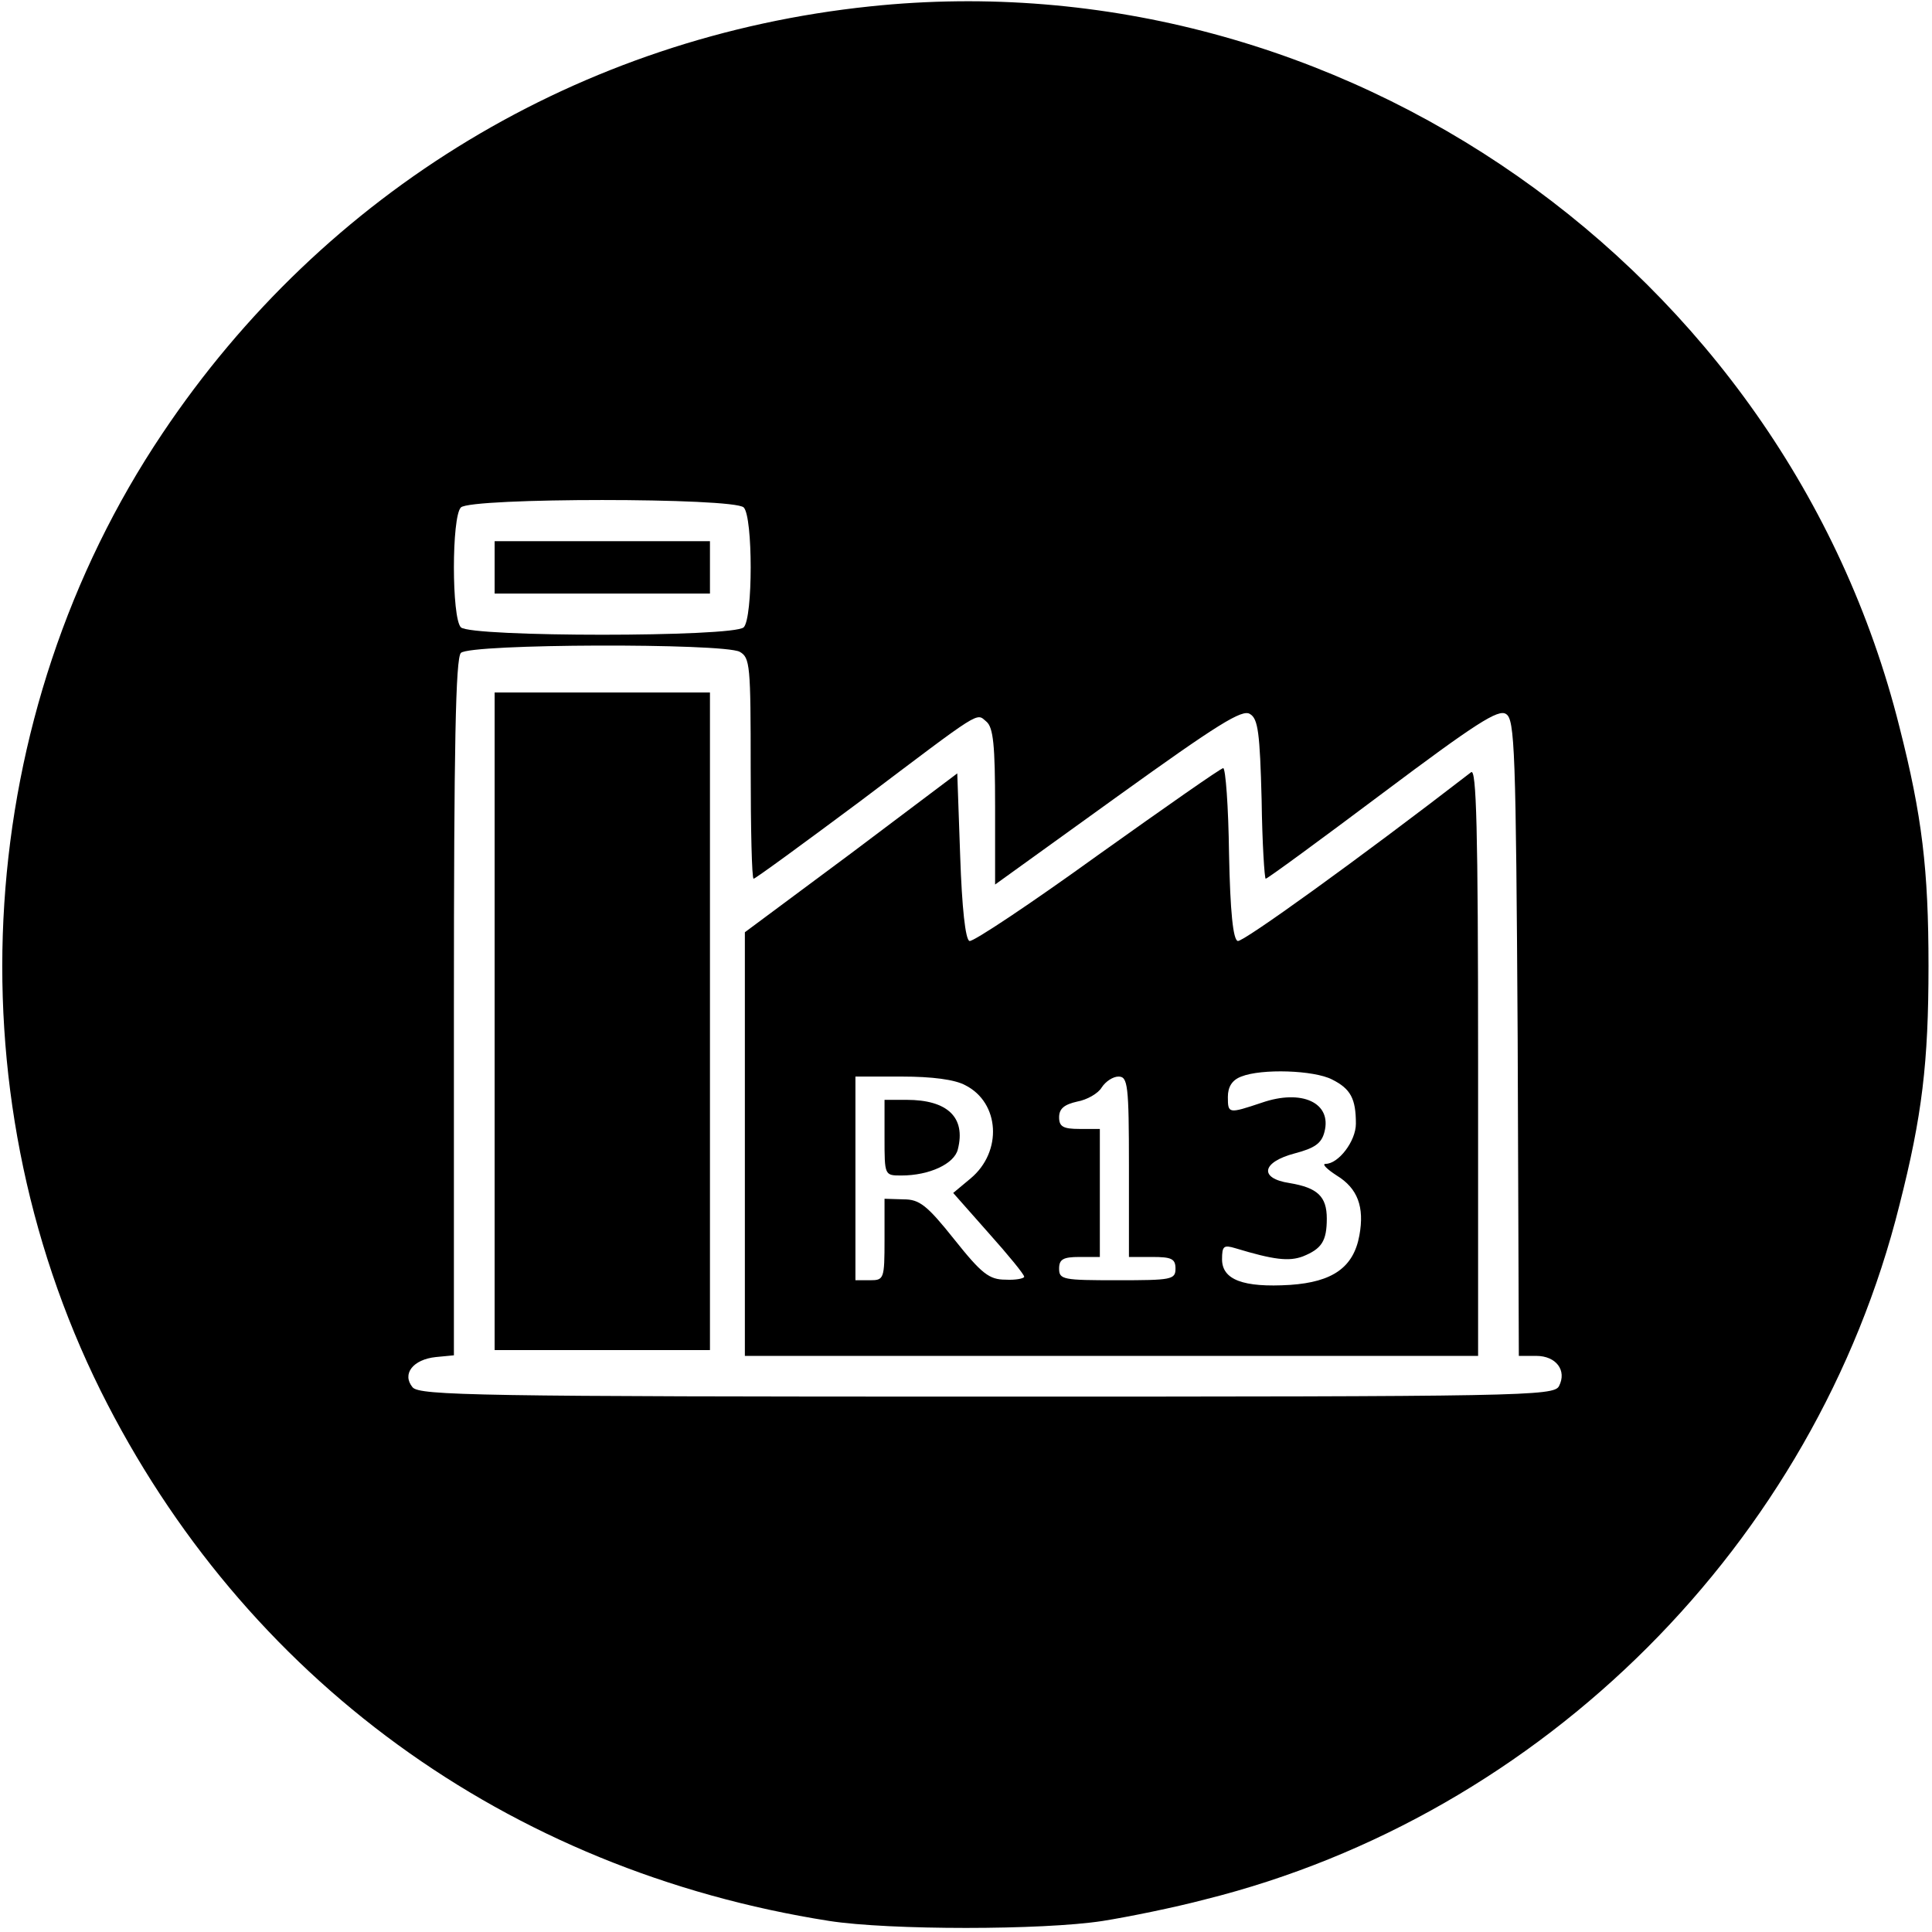
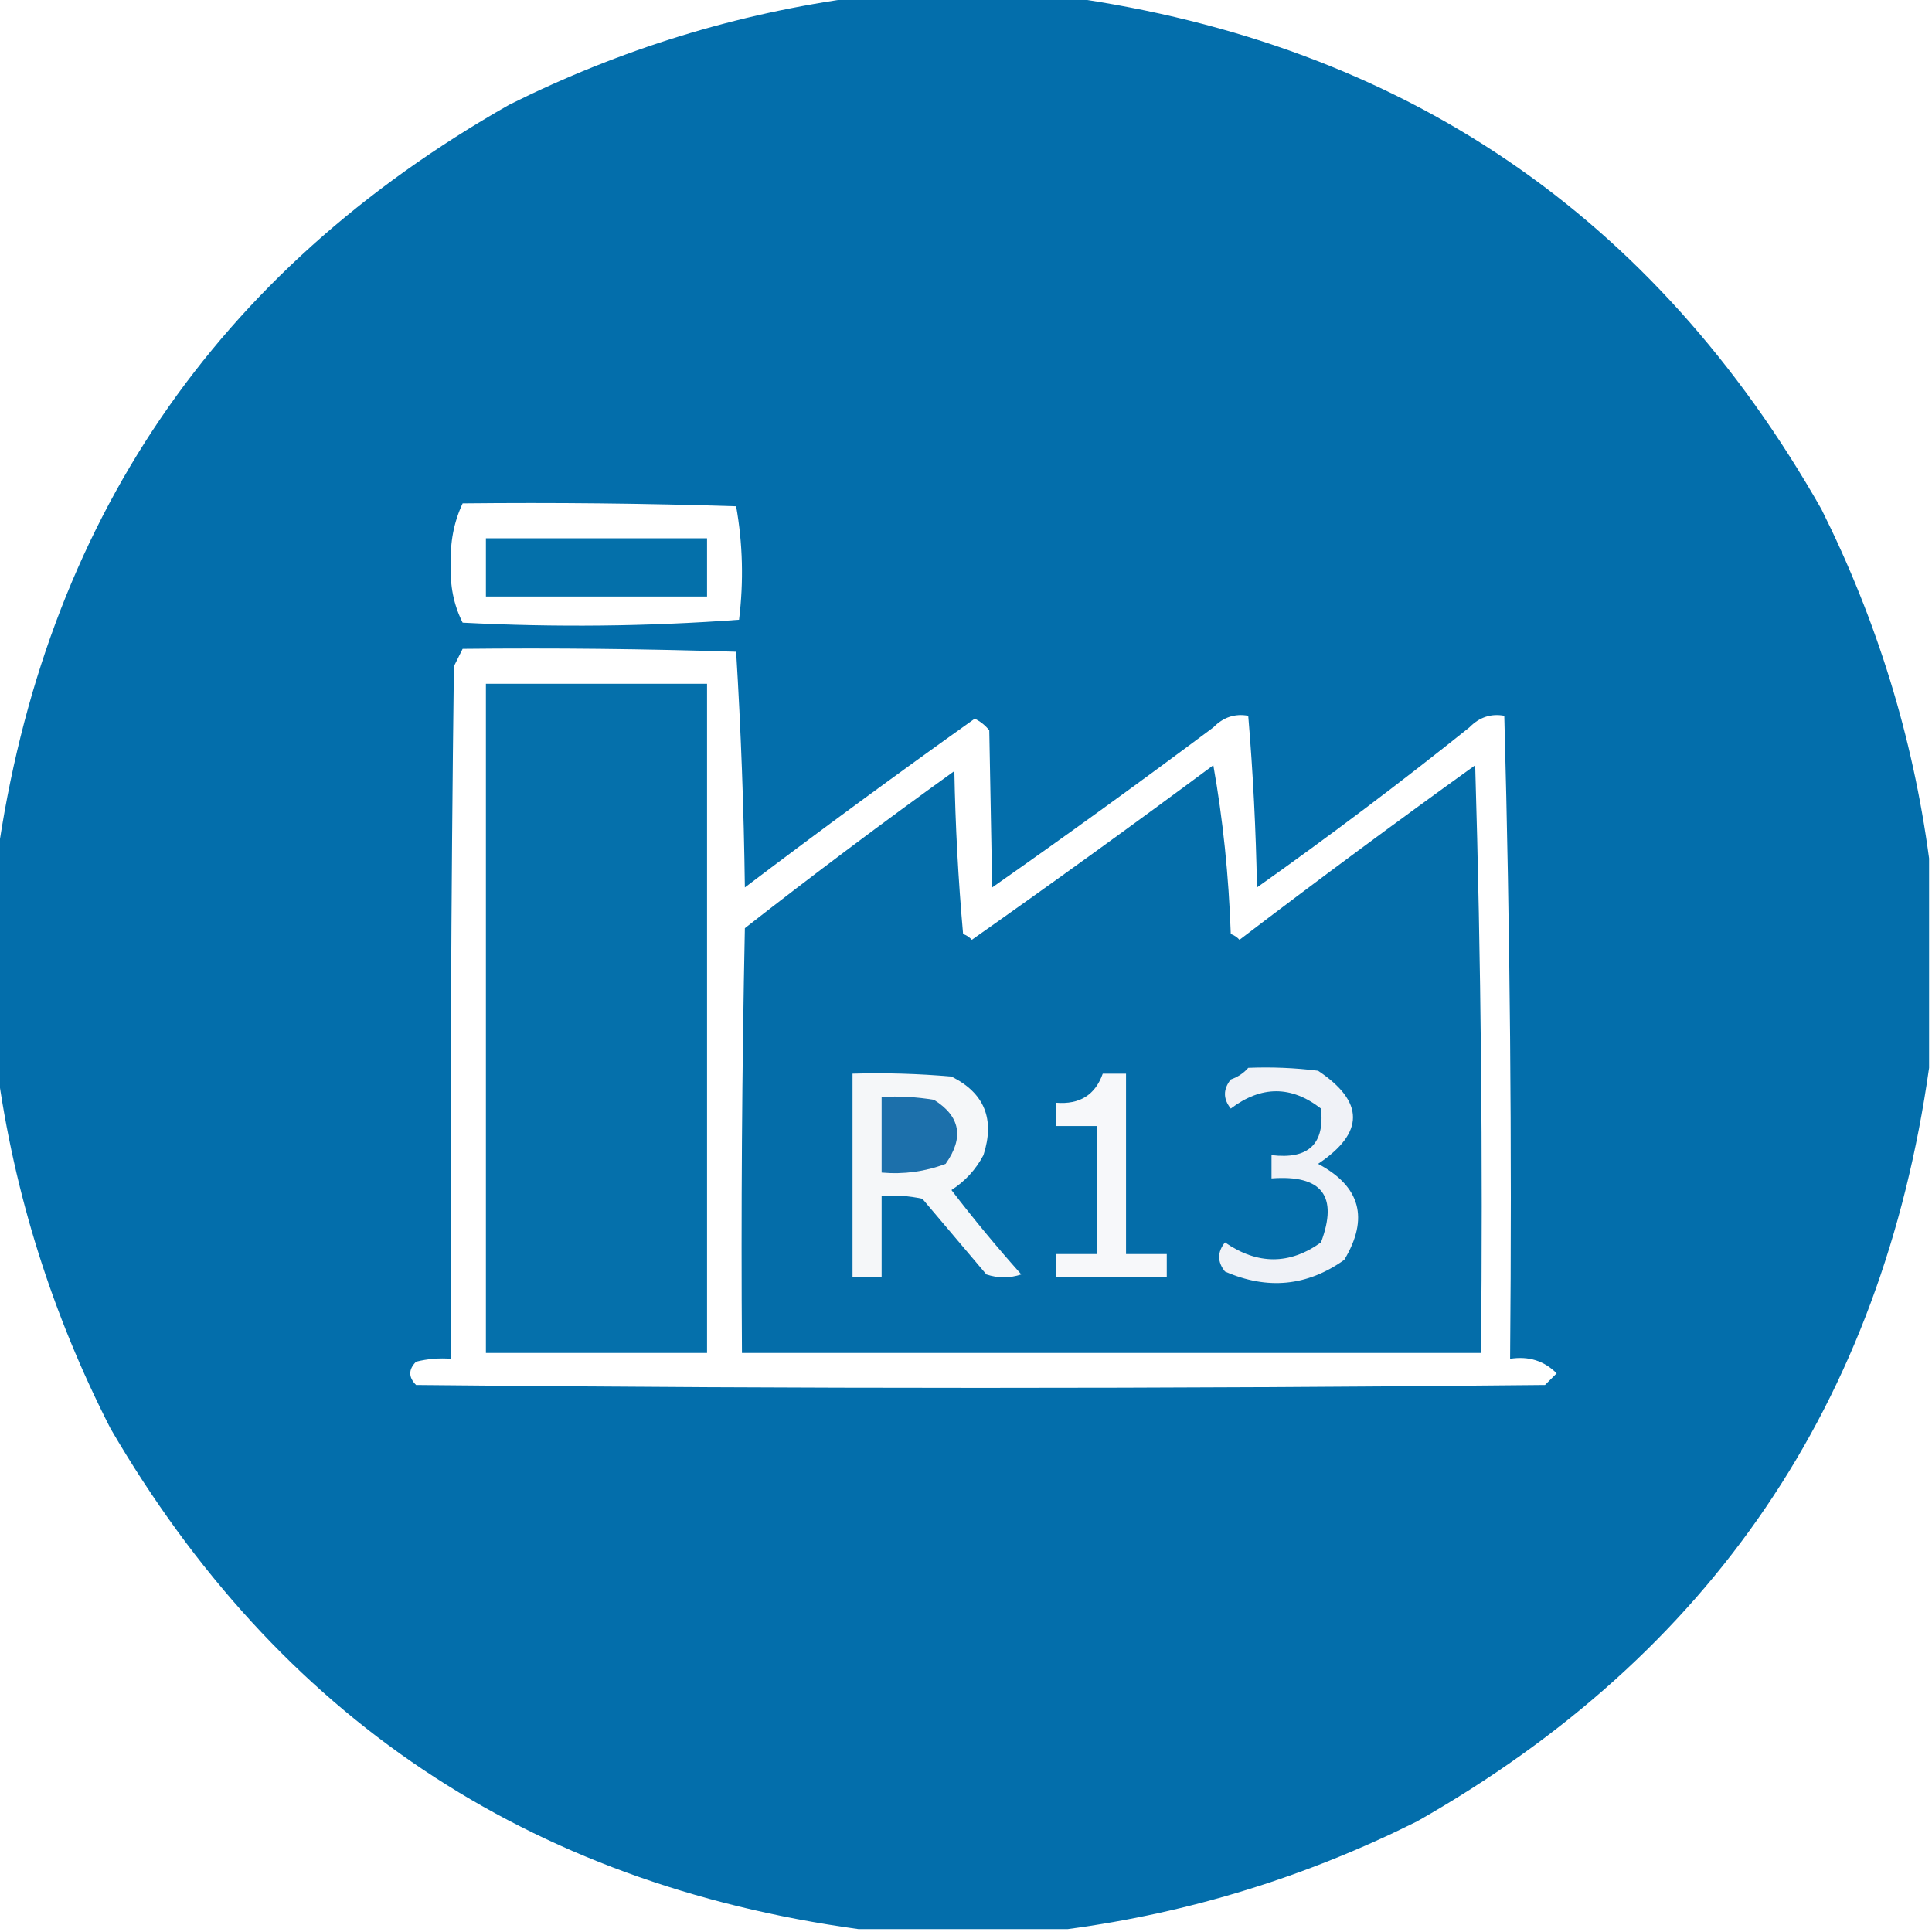
- <svg xmlns="http://www.w3.org/2000/svg" version="1.0" width="332pt" height="332pt" viewBox="0 0 332 332" preserveAspectRatio="xMidYMid meet">
-   <g transform="translate(0,332) scale(0.1,-0.1)" fill="#000000" stroke="none">
-     <path d="M1495 3309 c-497 -52 -937 -317 -1216 -734 -324 -483 -365 -1123 -106 -1645 246 -494 698 -824 1252 -911 103 -16 367 -16 470 0 44 7 123 23 176 37 581 145 1048 612 1193 1193 39 153 50 245 50 411 0 166 -11 258 -50 411 -197 787 -962 1323 -1769 1238z m-217 -861 c16 -16 16 -190 0 -206 -17 -17 -469 -17 -486 0 -16 16 -16 190 0 206 17 17 469 17 486 0z m-7 -248 c18 -10 19 -23 19 -200 0 -105 2 -190 5 -190 3 0 85 60 183 133 212 160 199 152 217 137 12 -10 15 -41 15 -146 l0 -134 211 152 c171 123 214 150 227 141 14 -8 17 -33 20 -147 1 -75 5 -136 7 -136 3 0 93 66 201 147 160 120 199 145 212 136 15 -9 17 -60 20 -557 l2 -546 30 0 c34 0 53 -25 39 -52 -9 -17 -61 -18 -983 -18 -876 0 -975 2 -987 16 -19 23 1 48 40 52 l31 3 0 598 c0 451 3 600 12 609 16 16 450 17 479 2z" />
-     <path d="M850 2345 l0 -45 185 0 185 0 0 45 0 45 -185 0 -185 0 0 -45z" />
-     <path d="M850 1565 l0 -565 185 0 185 0 0 565 0 565 -185 0 -185 0 0 -565z" />
-     <path d="M1886 1850 c-115 -83 -214 -149 -220 -147 -7 2 -13 57 -16 146 l-5 142 -182 -137 -183 -136 0 -364 0 -364 630 0 630 0 0 506 c0 404 -3 504 -12 497 -193 -149 -393 -293 -401 -290 -8 2 -13 50 -15 150 -1 81 -6 147 -10 147 -4 0 -101 -68 -216 -150z m403 -385 c32 -16 41 -33 41 -76 0 -30 -30 -69 -52 -69 -7 0 2 -9 19 -20 36 -22 48 -54 39 -103 -10 -55 -46 -80 -119 -85 -81 -5 -117 9 -117 44 0 23 3 25 23 19 66 -20 92 -23 116 -14 32 13 41 26 41 65 0 38 -16 53 -64 61 -53 8 -48 36 9 51 34 9 46 17 51 37 13 50 -39 74 -108 50 -57 -19 -58 -19 -58 10 0 17 7 29 23 35 35 14 125 11 156 -5z m-630 -10 c59 -30 64 -114 9 -160 l-30 -25 61 -69 c34 -38 61 -71 61 -75 0 -3 -15 -6 -32 -5 -28 0 -41 10 -88 69 -47 59 -60 69 -87 69 l-33 1 0 -70 c0 -68 -1 -70 -25 -70 l-25 0 0 175 0 175 80 0 c51 0 91 -5 109 -15z m281 -140 l0 -155 40 0 c33 0 40 -3 40 -20 0 -19 -7 -20 -100 -20 -93 0 -100 1 -100 20 0 16 7 20 35 20 l35 0 0 110 0 110 -35 0 c-28 0 -35 4 -35 20 0 15 9 22 31 27 17 3 36 14 42 24 7 11 20 19 29 19 16 0 18 -14 18 -155z" />
-     <path d="M1520 1365 c0 -65 0 -65 29 -65 48 0 91 20 97 45 14 55 -18 85 -88 85 l-38 0 0 -65z" />
+ <svg xmlns="http://www.w3.org/2000/svg" version="1.1" width="332px" height="332px" style="shape-rendering:geometricPrecision; text-rendering:geometricPrecision; image-rendering:optimizeQuality; fill-rule:evenodd; clip-rule:evenodd">
+   <g>
+     <path style="opacity:0.988" fill="#006caa" d="M 147.5,-0.5 C 159.5,-0.5 171.5,-0.5 183.5,-0.5C 241.119,7.628 284.286,36.961 313,87.5C 322.535,106.596 328.702,126.596 331.5,147.5C 331.5,159.5 331.5,171.5 331.5,183.5C 323.372,241.119 294.039,284.286 243.5,313C 224.404,322.535 204.404,328.702 183.5,331.5C 171.5,331.5 159.5,331.5 147.5,331.5C 90.67,323.674 47.837,295.007 19,245.5C 8.937,225.818 2.437,205.152 -0.5,183.5C -0.5,171.5 -0.5,159.5 -0.5,147.5C 7.628,89.881 36.961,46.714 87.5,18C 106.596,8.465 126.596,2.298 147.5,-0.5 Z M 79.5,86.5 C 95.17,86.333 110.837,86.5 126.5,87C 127.643,93.418 127.81,99.918 127,106.5C 111.241,107.657 95.408,107.824 79.5,107C 77.953,103.902 77.286,100.569 77.5,97C 77.308,93.271 77.974,89.771 79.5,86.5 Z M 79.5,111.5 C 95.17,111.333 110.837,111.5 126.5,112C 127.324,125.425 127.824,138.925 128,152.5C 141.026,142.64 154.193,132.974 167.5,123.5C 168.478,123.977 169.311,124.643 170,125.5C 170.161,134.541 170.328,143.541 170.5,152.5C 183.306,143.527 195.973,134.36 208.5,125C 210.212,123.249 212.212,122.582 214.5,123C 215.32,132.756 215.82,142.59 216,152.5C 228.435,143.698 240.602,134.531 252.5,125C 254.212,123.249 256.212,122.582 258.5,123C 259.496,159.761 259.83,196.594 259.5,233.5C 262.681,233.002 265.347,233.835 267.5,236C 266.833,236.667 266.167,237.333 265.5,238C 200.833,238.667 136.167,238.667 71.5,238C 70.167,236.667 70.167,235.333 71.5,234C 73.473,233.505 75.473,233.338 77.5,233.5C 77.333,193.832 77.5,154.165 78,114.5C 78.513,113.473 79.013,112.473 79.5,111.5 Z" />
+   </g>
+   <g>
+     <path style="opacity:0.982" fill="#006ea9" d="M 83.5,92.5 C 96.167,92.5 108.833,92.5 121.5,92.5C 121.5,95.833 121.5,99.167 121.5,102.5C 108.833,102.5 96.167,102.5 83.5,102.5C 83.5,99.167 83.5,95.833 83.5,92.5 Z" />
+   </g>
+   <g>
+     <path style="opacity:0.977" fill="#006da9" d="M 83.5,117.5 C 96.167,117.5 108.833,117.5 121.5,117.5C 121.5,155.833 121.5,194.167 121.5,232.5C 108.833,232.5 96.167,232.5 83.5,232.5C 83.5,194.167 83.5,155.833 83.5,117.5 Z" />
+   </g>
+   <g>
+     <path style="opacity:1" fill="#046da9" d="M 208.5,131.5 C 210.152,140.798 211.152,150.465 211.5,160.5C 212.086,160.709 212.586,161.043 213,161.5C 226.359,151.307 239.859,141.307 253.5,131.5C 254.5,165.16 254.833,198.827 254.5,232.5C 212.167,232.5 169.833,232.5 127.5,232.5C 127.333,208.164 127.5,183.831 128,159.5C 139.821,150.257 151.821,141.257 164,132.5C 164.168,141.851 164.668,151.184 165.5,160.5C 166.086,160.709 166.586,161.043 167,161.5C 181.015,151.637 194.848,141.637 208.5,131.5 Z" />
+   </g>
+   <g>
+     <path style="opacity:1" fill="#f0f2f7" d="M 214.5,183.5 C 218.514,183.334 222.514,183.501 226.5,184C 234.5,189.333 234.5,194.667 226.5,200C 233.787,203.868 235.287,209.368 231,216.5C 224.629,221.034 217.796,221.701 210.5,218.5C 209.167,216.833 209.167,215.167 210.5,213.5C 216.105,217.365 221.605,217.365 227,213.5C 229.995,205.518 227.162,201.852 218.5,202.5C 218.5,201.167 218.5,199.833 218.5,198.5C 224.832,199.265 227.665,196.598 227,190.5C 221.908,186.533 216.741,186.533 211.5,190.5C 210.167,188.833 210.167,187.167 211.5,185.5C 212.739,185.058 213.739,184.391 214.5,183.5 Z" />
+   </g>
+   <g>
+     <path style="opacity:1" fill="#f5f7f9" d="M 146.5,184.5 C 152.176,184.334 157.843,184.501 163.5,185C 169.169,187.815 171.002,192.315 169,198.5C 167.691,200.976 165.858,202.976 163.5,204.5C 167.311,209.479 171.311,214.312 175.5,219C 173.5,219.667 171.5,219.667 169.5,219C 165.833,214.667 162.167,210.333 158.5,206C 156.19,205.503 153.857,205.337 151.5,205.5C 151.5,210.167 151.5,214.833 151.5,219.5C 149.833,219.5 148.167,219.5 146.5,219.5C 146.5,207.833 146.5,196.167 146.5,184.5 Z" />
+   </g>
+   <g>
+     <path style="opacity:1" fill="#f7f8fa" d="M 189.5,184.5 C 190.833,184.5 192.167,184.5 193.5,184.5C 193.5,194.833 193.5,205.167 193.5,215.5C 195.833,215.5 198.167,215.5 200.5,215.5C 200.5,216.833 200.5,218.167 200.5,219.5C 194.167,219.5 187.833,219.5 181.5,219.5C 181.5,218.167 181.5,216.833 181.5,215.5C 183.833,215.5 186.167,215.5 188.5,215.5C 188.5,208.167 188.5,200.833 188.5,193.5C 186.167,193.5 183.833,193.5 181.5,193.5C 181.5,192.167 181.5,190.833 181.5,189.5C 185.537,189.824 188.203,188.158 189.5,184.5 Z" />
+   </g>
+   <g>
+     <path style="opacity:1" fill="#1c70ab" d="M 151.5,188.5 C 154.518,188.335 157.518,188.502 160.5,189C 165.028,191.824 165.695,195.49 162.5,200C 158.974,201.337 155.308,201.837 151.5,201.5C 151.5,197.167 151.5,192.833 151.5,188.5 Z" />
  </g>
</svg>
